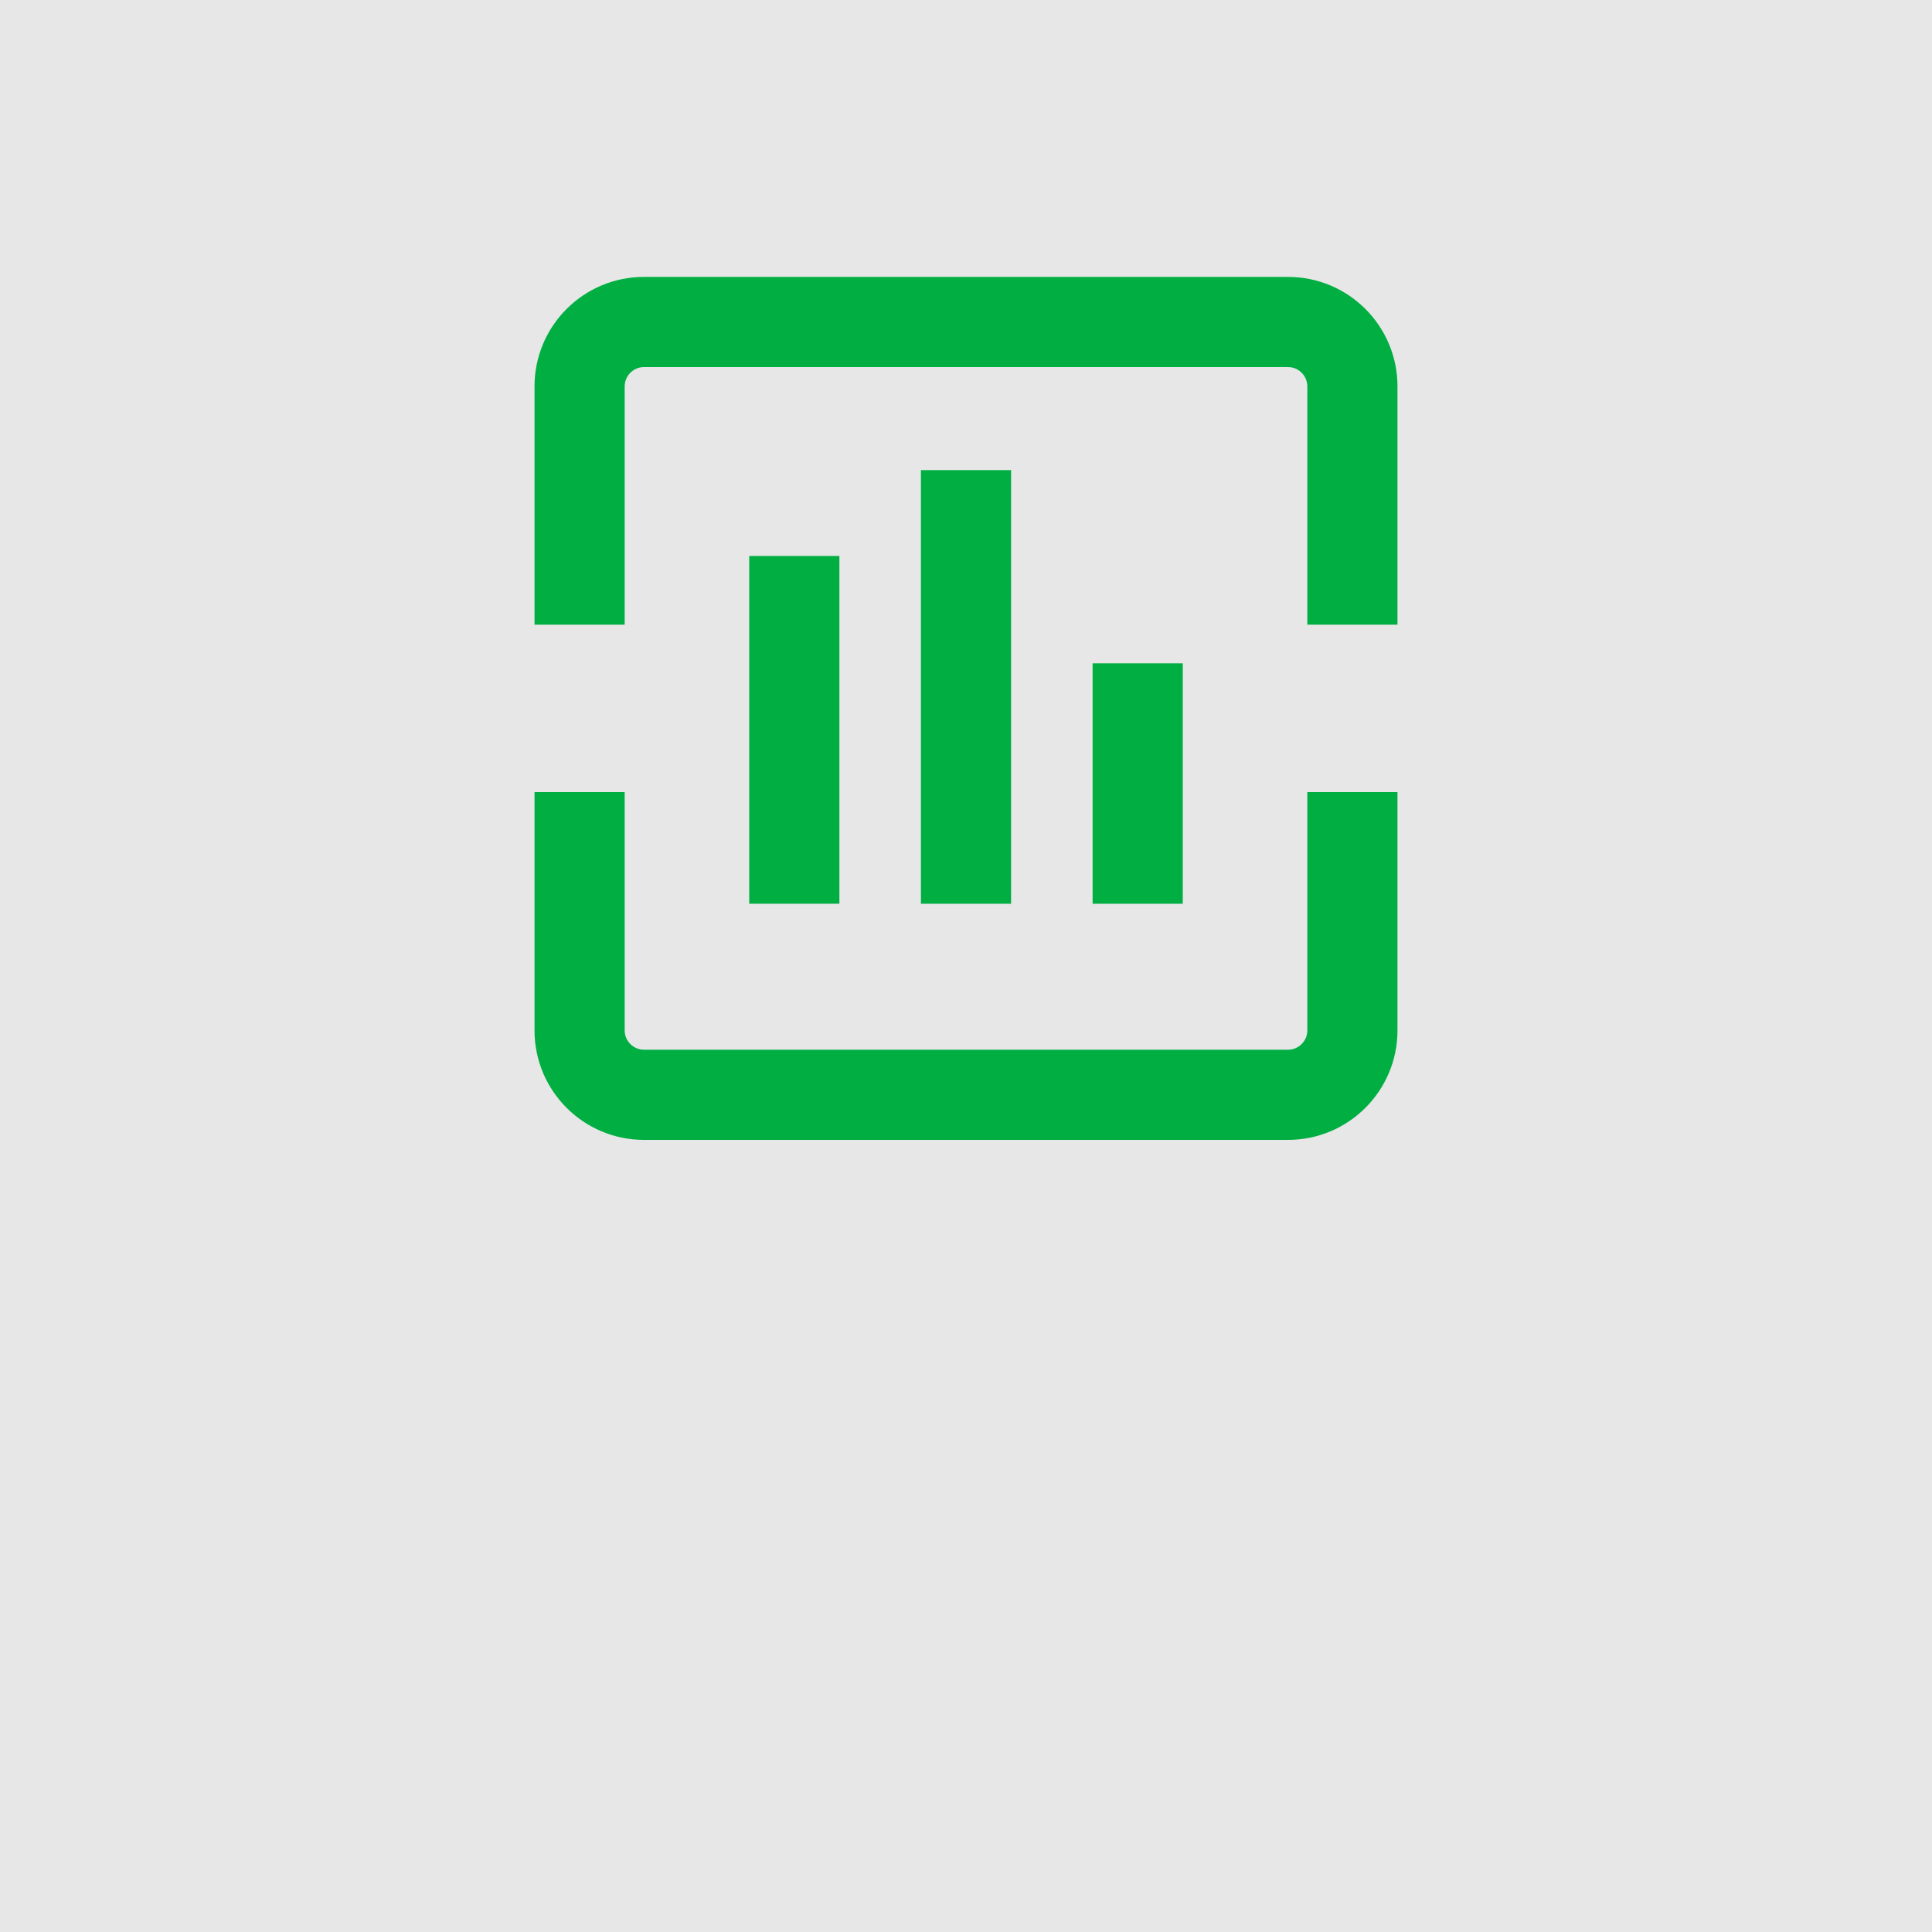
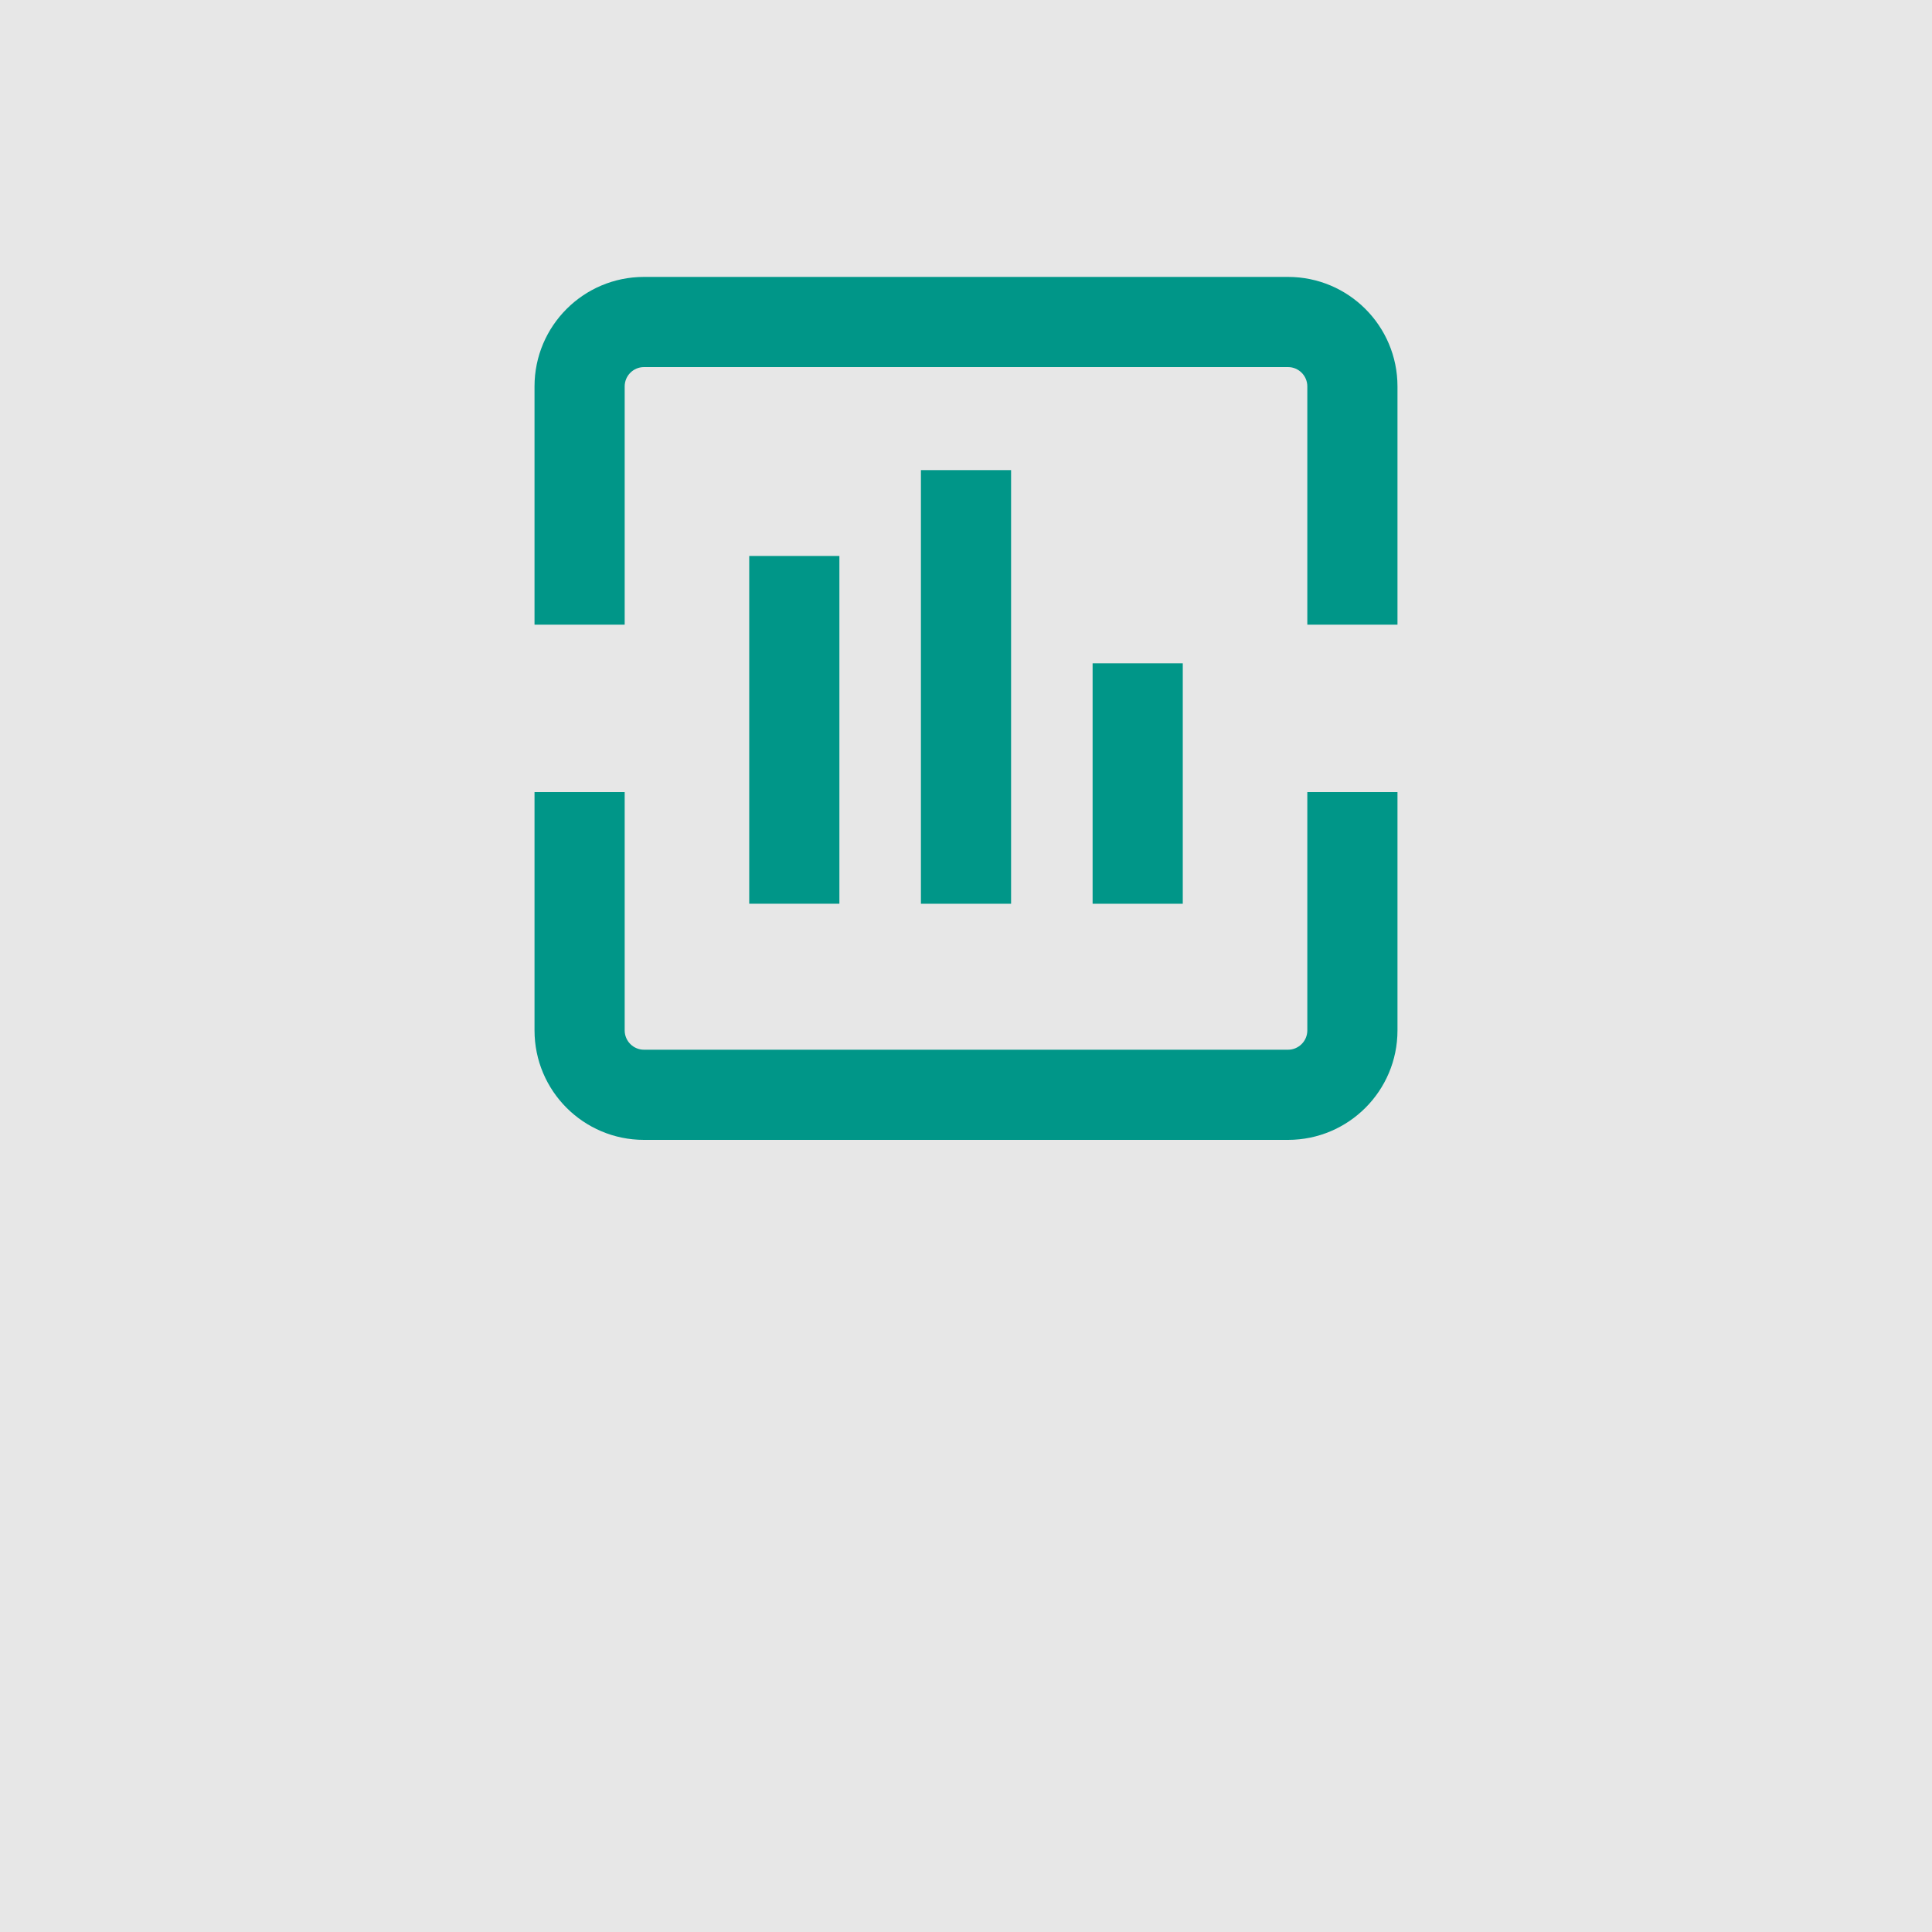
<svg xmlns="http://www.w3.org/2000/svg" width="60" height="60" viewBox="0 0 60 60" fill="none">
  <rect width="60" height="60" fill="#E7E7E7" />
-   <path fill-rule="evenodd" clip-rule="evenodd" d="M20 11.4C19.669 11.4 19.4 11.669 19.4 12V19.4H16.6V12C16.6 10.122 18.122 8.6 20 8.6H40C41.878 8.6 43.4 10.122 43.4 12V19.4H40.6V12C40.6 11.669 40.331 11.4 40 11.4H20Z" fill="#00AE42" />
-   <path fill-rule="evenodd" clip-rule="evenodd" d="M36.732 20.6V28.067H33.932V20.6H36.732Z" fill="#00AE42" />
-   <path fill-rule="evenodd" clip-rule="evenodd" d="M31.4 14.6V28.067H28.6V14.6H31.4Z" fill="#00AE42" />
-   <path fill-rule="evenodd" clip-rule="evenodd" d="M26.068 17.266V28.066H23.268V17.266H26.068Z" fill="#00AE42" />
-   <path fill-rule="evenodd" clip-rule="evenodd" d="M19.4 24.6V32C19.4 32.331 19.669 32.6 20 32.6H40C40.331 32.6 40.6 32.331 40.6 32V24.6H43.4V32C43.4 33.878 41.878 35.4 40 35.4H20C18.122 35.4 16.6 33.878 16.6 32V24.6H19.4Z" fill="#00AE42" />
+   <path fill-rule="evenodd" clip-rule="evenodd" d="M20 11.4C19.669 11.4 19.4 11.669 19.4 12V19.4H16.6V12C16.6 10.122 18.122 8.6 20 8.6H40C41.878 8.6 43.4 10.122 43.4 12V19.4H40.6V12C40.6 11.669 40.331 11.4 40 11.4H20Z" fill="#009688" />
+   <path fill-rule="evenodd" clip-rule="evenodd" d="M36.732 20.6V28.067H33.932V20.6H36.732Z" fill="#009688" />
+   <path fill-rule="evenodd" clip-rule="evenodd" d="M31.4 14.6V28.067H28.6V14.6H31.4Z" fill="#009688" />
+   <path fill-rule="evenodd" clip-rule="evenodd" d="M26.068 17.266V28.066H23.268V17.266H26.068Z" fill="#009688" />
+   <path fill-rule="evenodd" clip-rule="evenodd" d="M19.4 24.6V32C19.4 32.331 19.669 32.6 20 32.6H40C40.331 32.6 40.6 32.331 40.6 32V24.6H43.4V32C43.4 33.878 41.878 35.4 40 35.4H20C18.122 35.4 16.6 33.878 16.6 32V24.6H19.4Z" fill="#009688" />
</svg>
